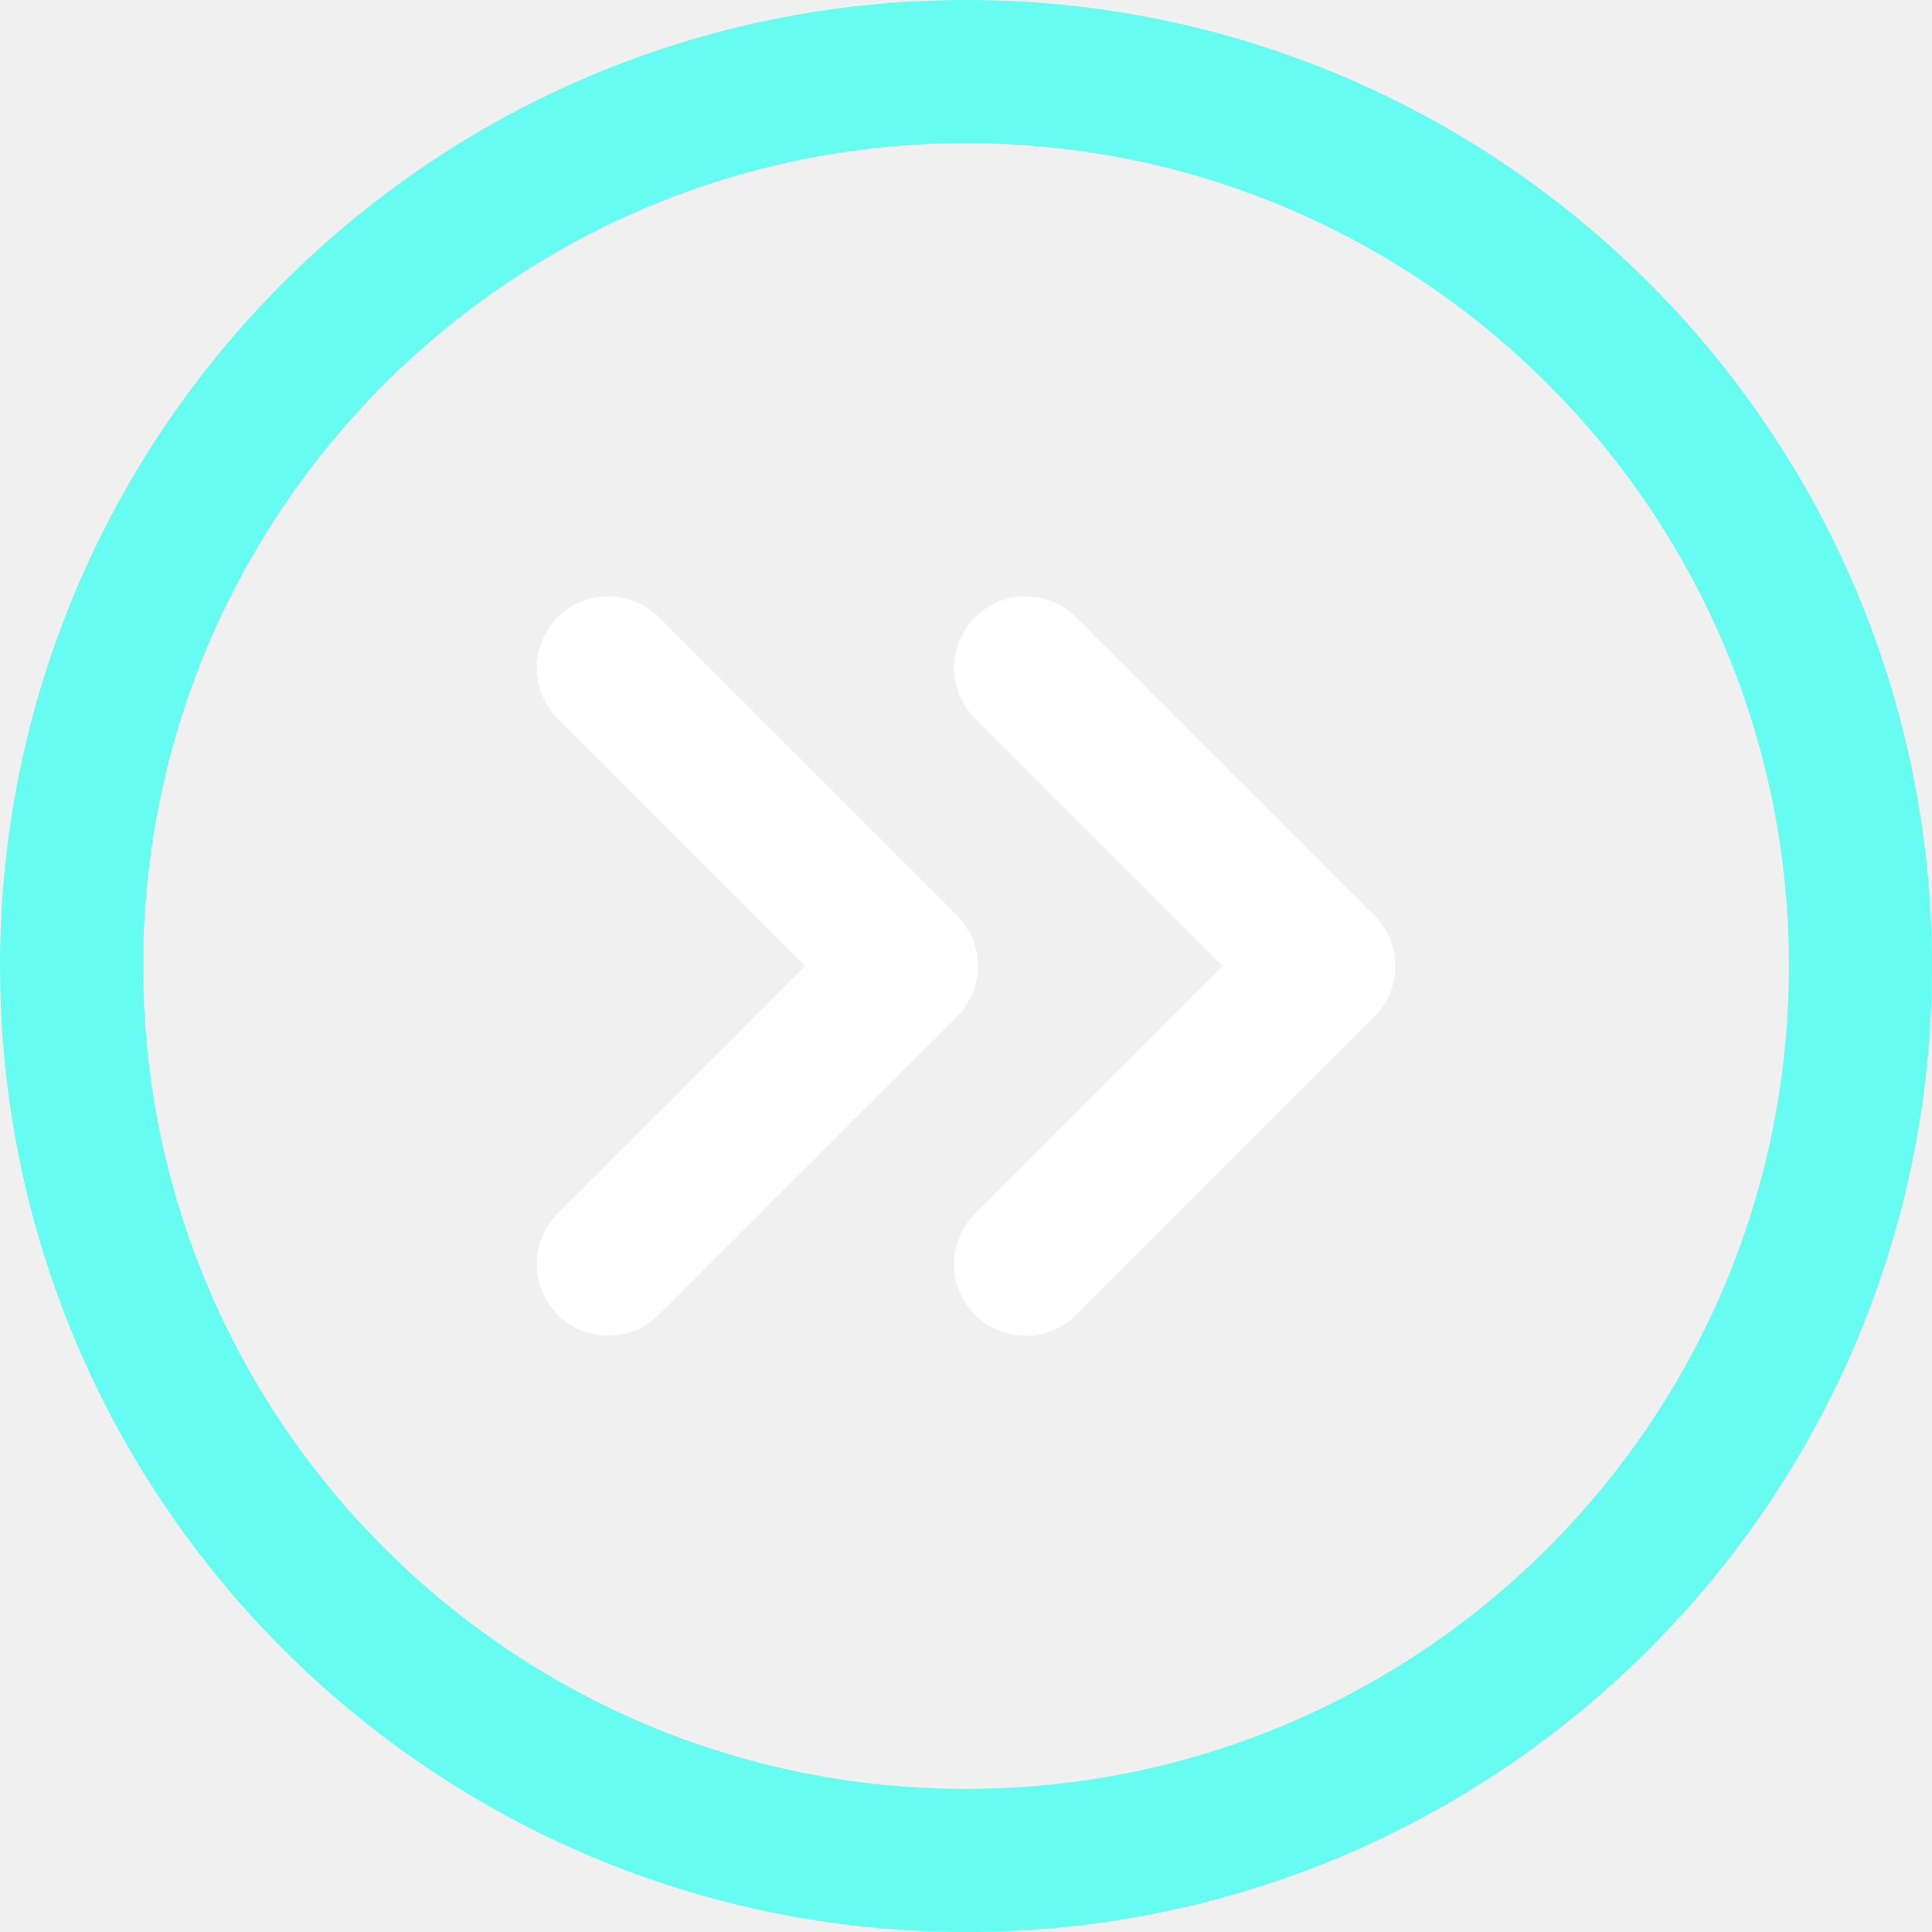
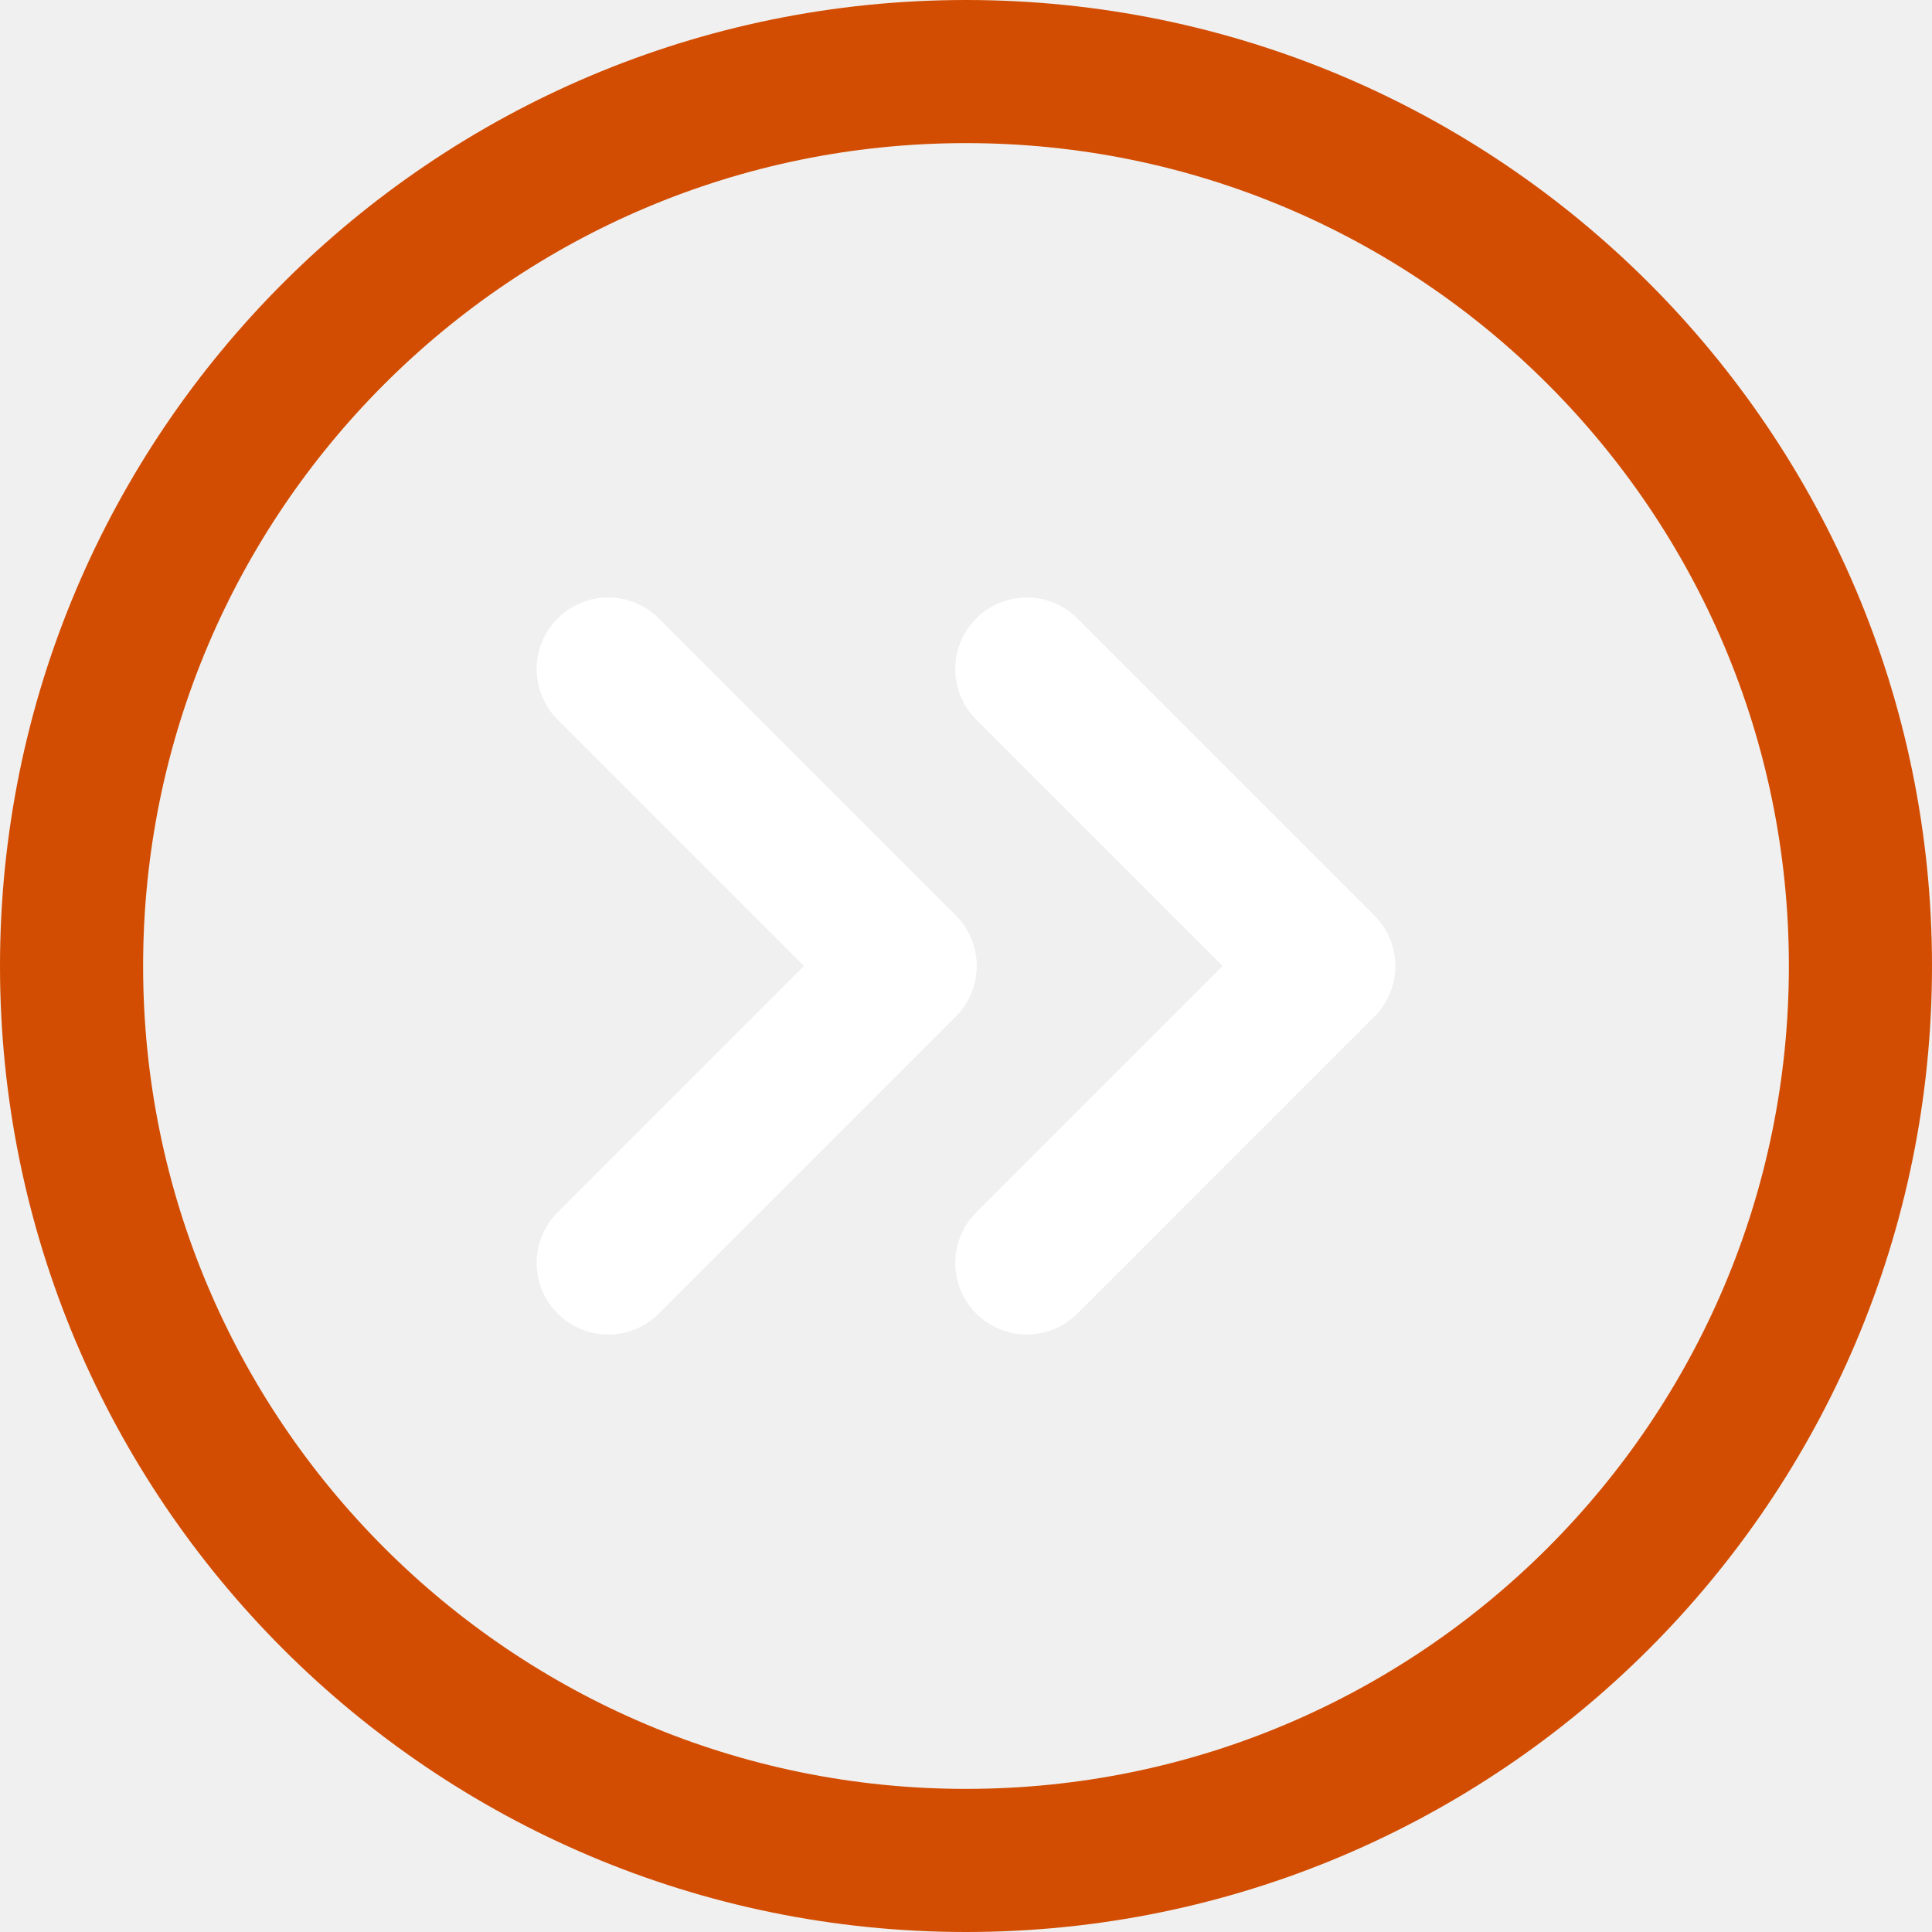
- <svg xmlns="http://www.w3.org/2000/svg" width="54" height="54" viewBox="0 0 54 54" fill="none">
-   <path d="M28.667 18.667L37 27.001L28.667 35.334" stroke="white" stroke-width="4" stroke-linecap="round" stroke-linejoin="round" />
-   <path d="M17 18.667L25.334 27.001L17 35.334" stroke="white" stroke-width="4" stroke-linecap="round" stroke-linejoin="round" />
-   <path d="M27 2C13.193 2 2 13.193 2 27C2 40.807 13.193 52 27 52C40.807 52 52 40.807 52 27C52 13.193 40.807 2 27 2Z" stroke="#66FCF1" stroke-width="4" stroke-linecap="round" stroke-linejoin="round" />
+ <svg xmlns="http://www.w3.org/2000/svg" version="1.1" id="Layer_1" x="0px" y="0px" viewBox="0 0 54 54" style="enable-background:new 0 0 54 54;" xml:space="preserve">
+   <style type="text/css">
+ 	.st0{fill:none;stroke:#FFFFFF;stroke-width:4;stroke-linecap:round;stroke-linejoin:round;}
+ 	.st1{fill:none;stroke:#D24D01;stroke-width:4;stroke-linecap:round;stroke-linejoin:round;}
+ </style>
+   <path class="st0" d="M28.7,18.7L37,27l-8.3,8.3" />
+   <path class="st0" d="M17,18.7l8.3,8.3L17,35.3" />
+   <path class="st1" d="M27,2C13.2,2,2,13.2,2,27s11.2,25,25,25s25-11.2,25-25S40.8,2,27,2z" />
</svg>
